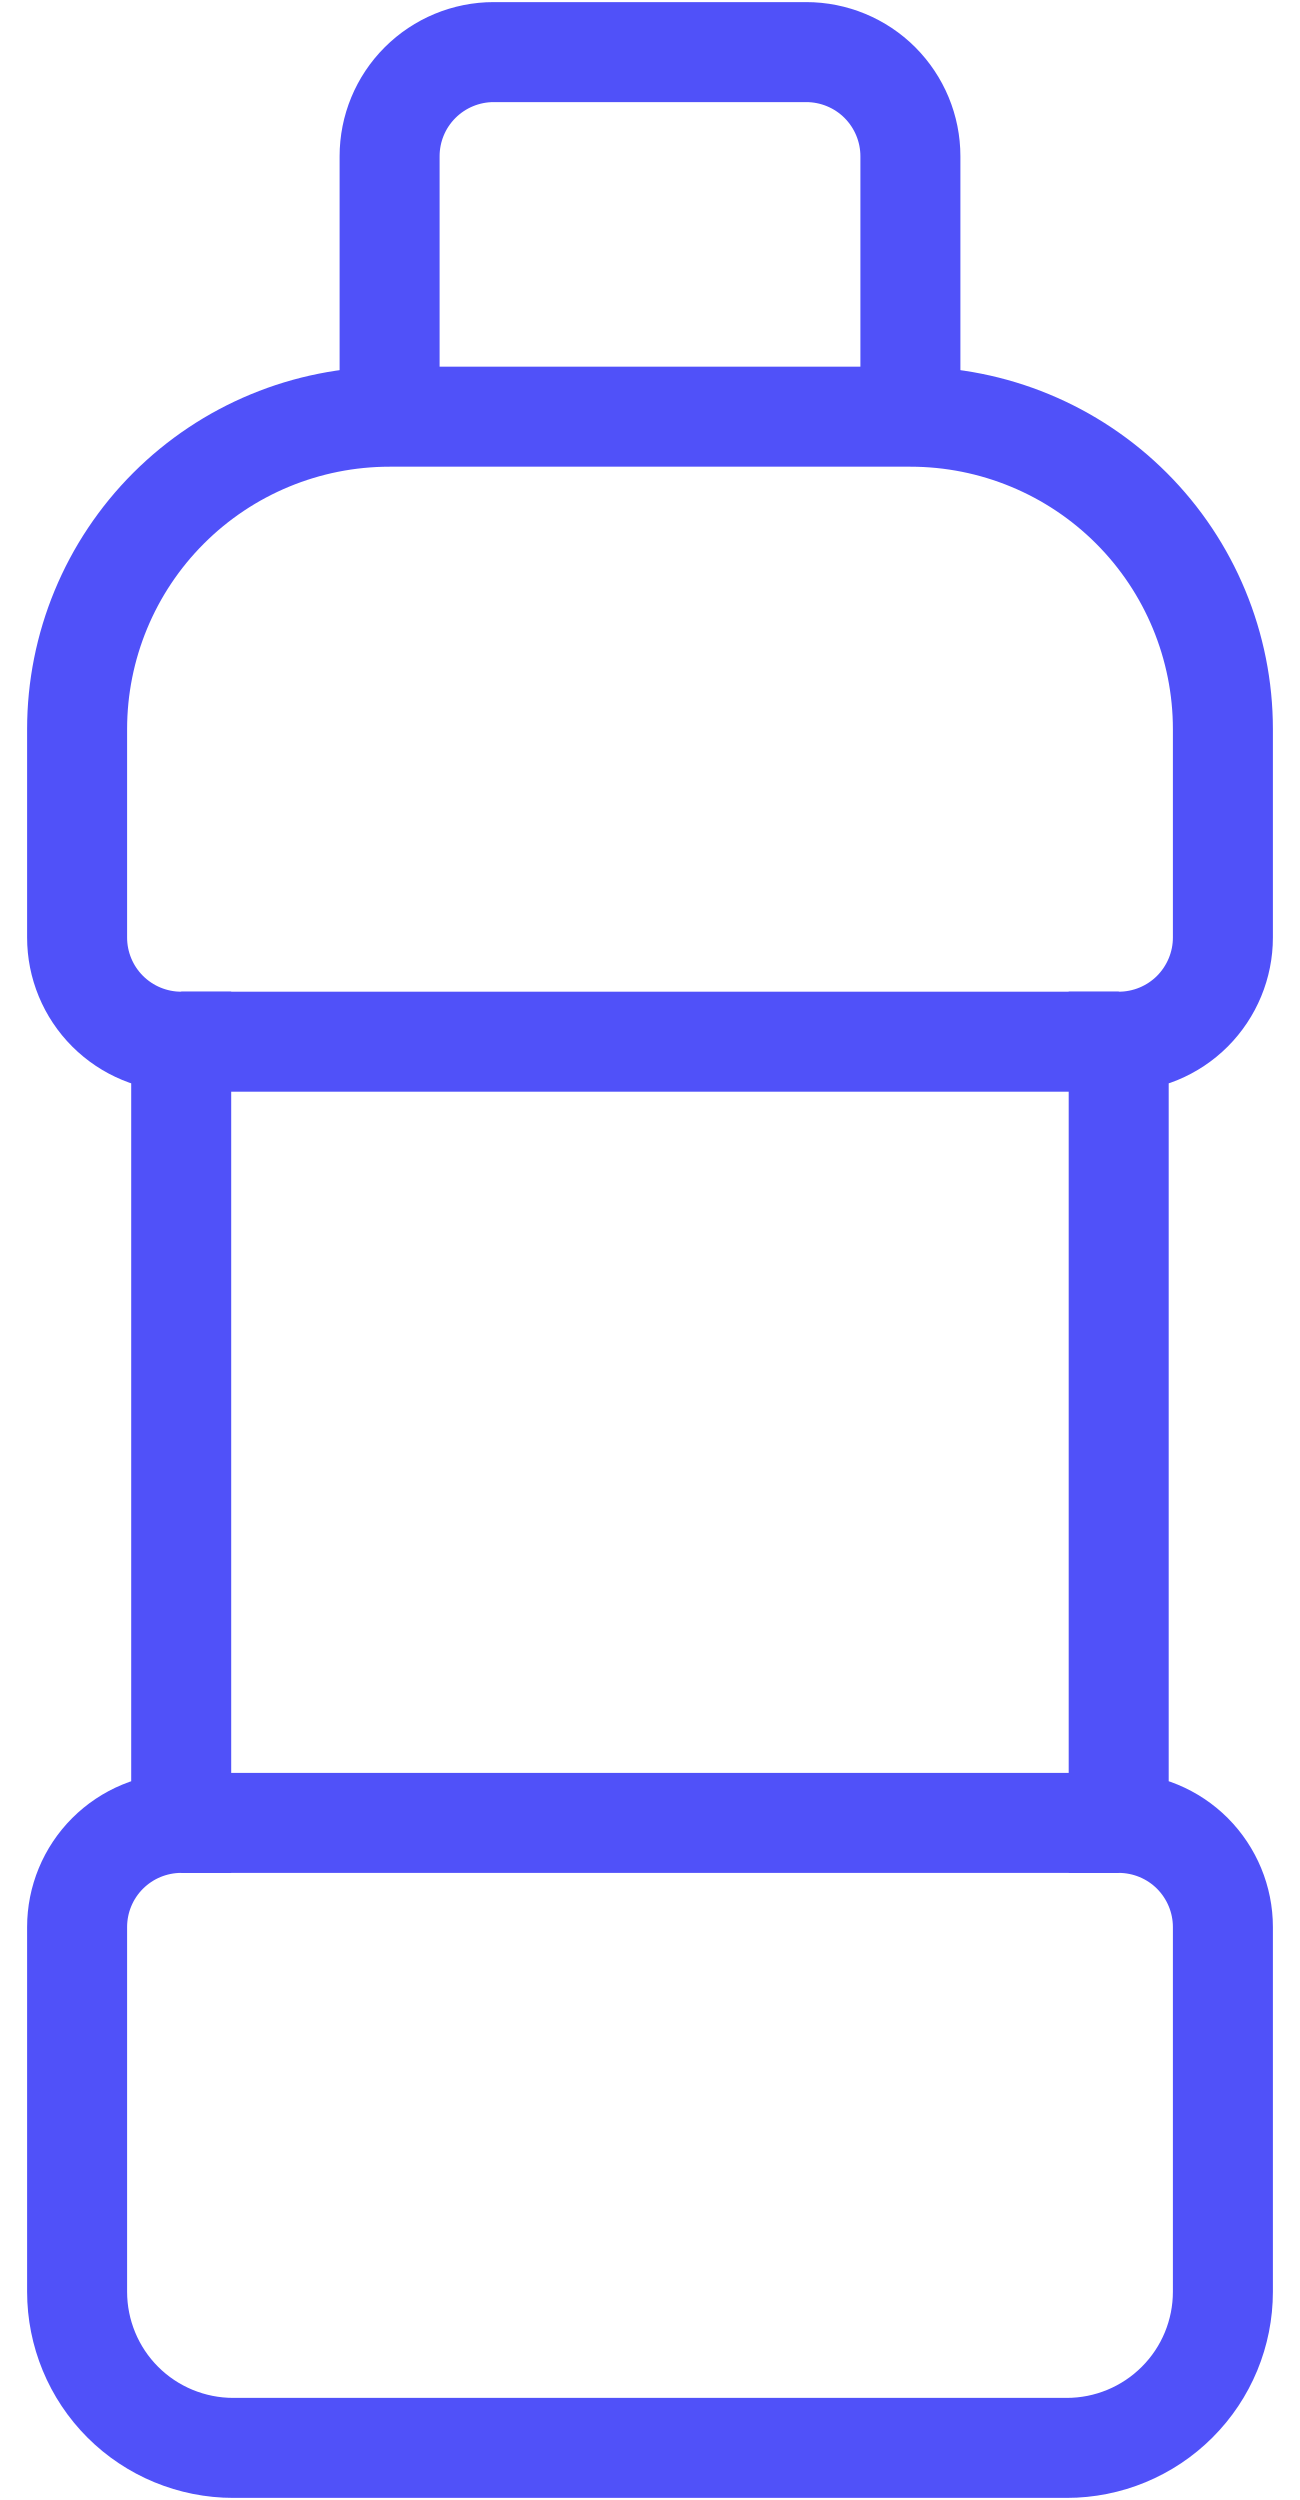
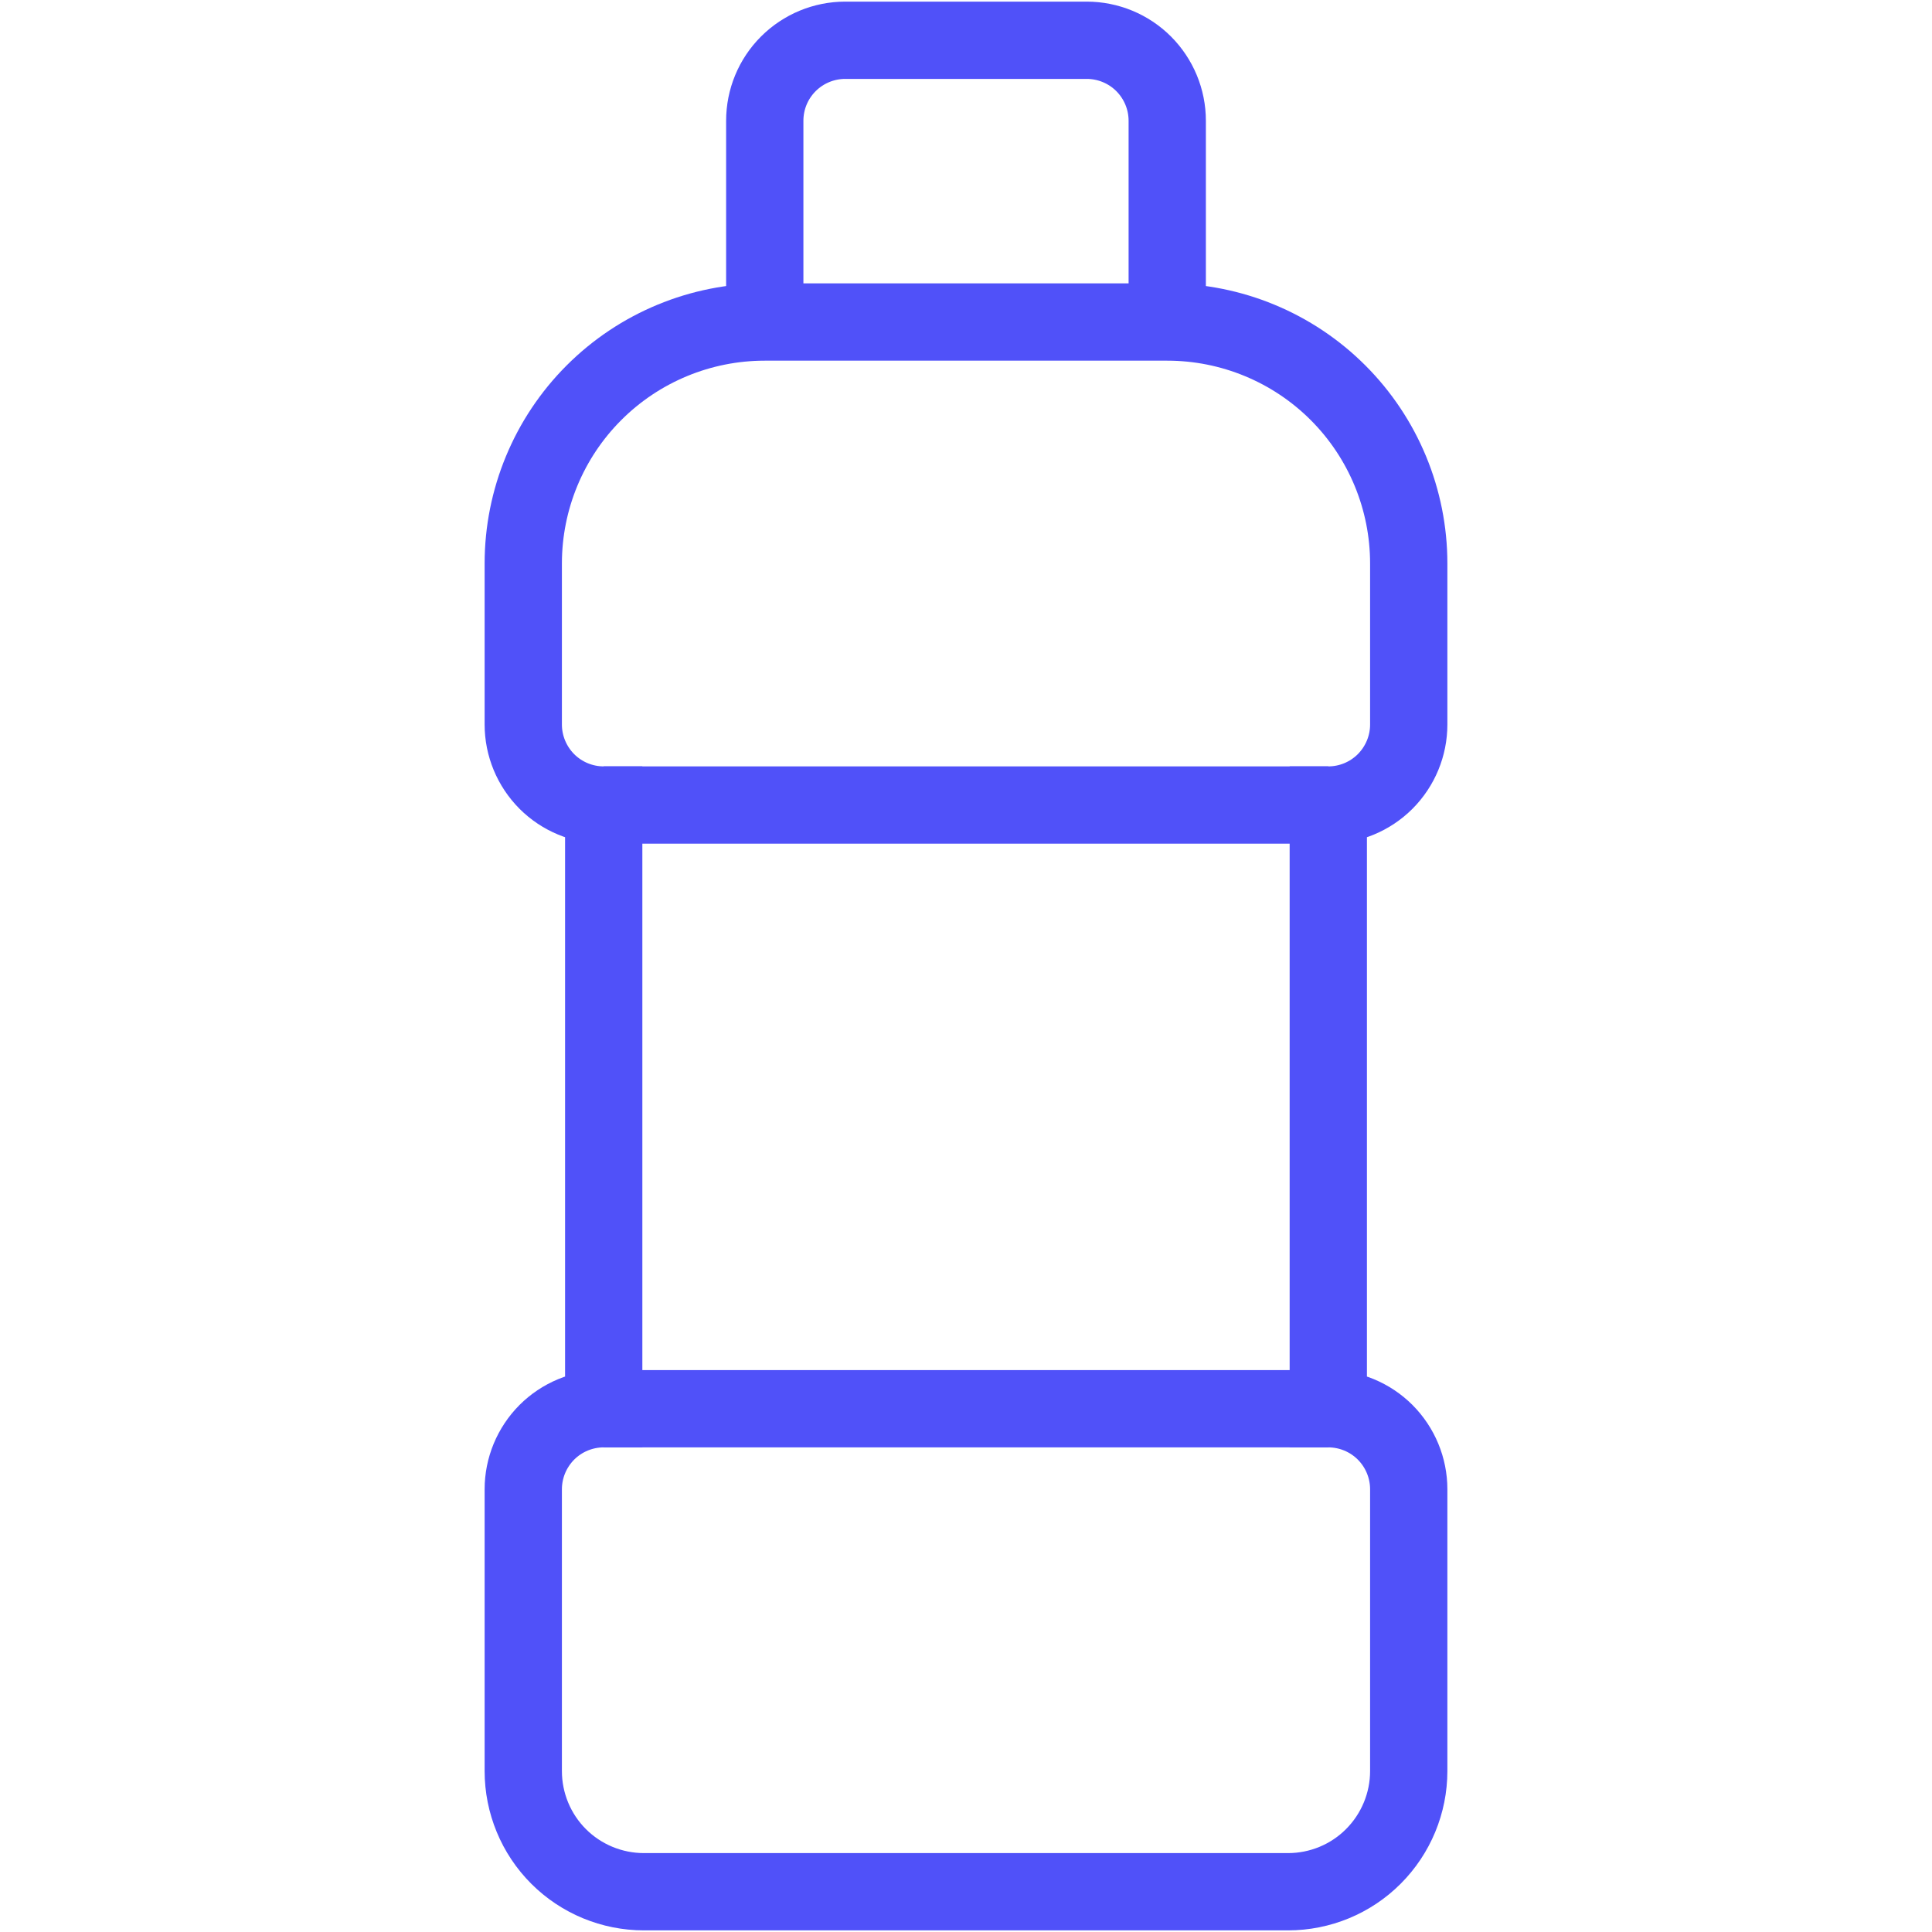
- <svg xmlns="http://www.w3.org/2000/svg" width="13" height="25" viewBox="0 0 13 25" fill="none">
-   <path d="M11.188 10.417H1.812" stroke="#5051F9" stroke-miterlimit="10" />
-   <path d="M1.812 18.229H11.188" stroke="#5051F9" stroke-miterlimit="10" />
-   <path d="M11.187 18.229C11.464 18.229 11.729 18.339 11.924 18.534C12.119 18.73 12.229 18.995 12.229 19.271V22.917C12.229 23.331 12.065 23.729 11.771 24.022C11.478 24.315 11.081 24.479 10.667 24.479H2.333C1.919 24.479 1.521 24.315 1.228 24.022C0.935 23.729 0.771 23.331 0.771 22.917V19.271C0.771 18.995 0.88 18.73 1.076 18.534C1.271 18.339 1.536 18.229 1.812 18.229V10.417C1.536 10.417 1.271 10.307 1.076 10.112C0.88 9.916 0.771 9.651 0.771 9.375V7.292C0.771 6.463 1.1 5.668 1.686 5.082C2.272 4.496 3.067 4.167 3.896 4.167H9.104C9.933 4.167 10.728 4.496 11.314 5.082C11.9 5.668 12.229 6.463 12.229 7.292V9.375C12.229 9.651 12.119 9.916 11.924 10.112C11.729 10.307 11.464 10.417 11.187 10.417V18.229Z" stroke="#5051F9" stroke-miterlimit="10" />
-   <path d="M9.104 4.167V1.563C9.104 1.286 8.994 1.022 8.799 0.826C8.604 0.631 8.339 0.521 8.062 0.521H4.937C4.661 0.521 4.396 0.631 4.201 0.826C4.005 1.022 3.896 1.286 3.896 1.563V4.167" stroke="#5051F9" stroke-miterlimit="10" />
+ <svg xmlns="http://www.w3.org/2000/svg" width="25" height="25" viewBox="0 0 25 25" fill="none">
+   <path d="M17.188 10.417H7.812" stroke="#5051F9" stroke-miterlimit="10" />
+   <path d="M7.812 18.229H17.188" stroke="#5051F9" stroke-miterlimit="10" />
+   <path d="M17.188 18.229C17.464 18.229 17.729 18.339 17.924 18.534C18.119 18.73 18.229 18.995 18.229 19.271V22.917C18.229 23.331 18.064 23.729 17.771 24.022C17.479 24.315 17.081 24.479 16.667 24.479H8.333C7.919 24.479 7.521 24.315 7.228 24.022C6.935 23.729 6.771 23.331 6.771 22.917V19.271C6.771 18.995 6.881 18.73 7.076 18.534C7.271 18.339 7.536 18.229 7.812 18.229V10.417C7.536 10.417 7.271 10.307 7.076 10.112C6.881 9.916 6.771 9.651 6.771 9.375V7.292C6.771 6.463 7.1 5.668 7.686 5.082C8.272 4.496 9.067 4.167 9.896 4.167H15.104C15.933 4.167 16.728 4.496 17.314 5.082C17.9 5.668 18.229 6.463 18.229 7.292V9.375C18.229 9.651 18.119 9.916 17.924 10.112C17.729 10.307 17.464 10.417 17.188 10.417V18.229Z" stroke="#5051F9" stroke-miterlimit="10" />
+   <path d="M15.104 4.167V1.563C15.104 1.286 14.994 1.022 14.799 0.826C14.604 0.631 14.339 0.521 14.062 0.521H10.937C10.661 0.521 10.396 0.631 10.201 0.826C10.005 1.022 9.896 1.286 9.896 1.563V4.167" stroke="#5051F9" stroke-miterlimit="10" />
</svg>
